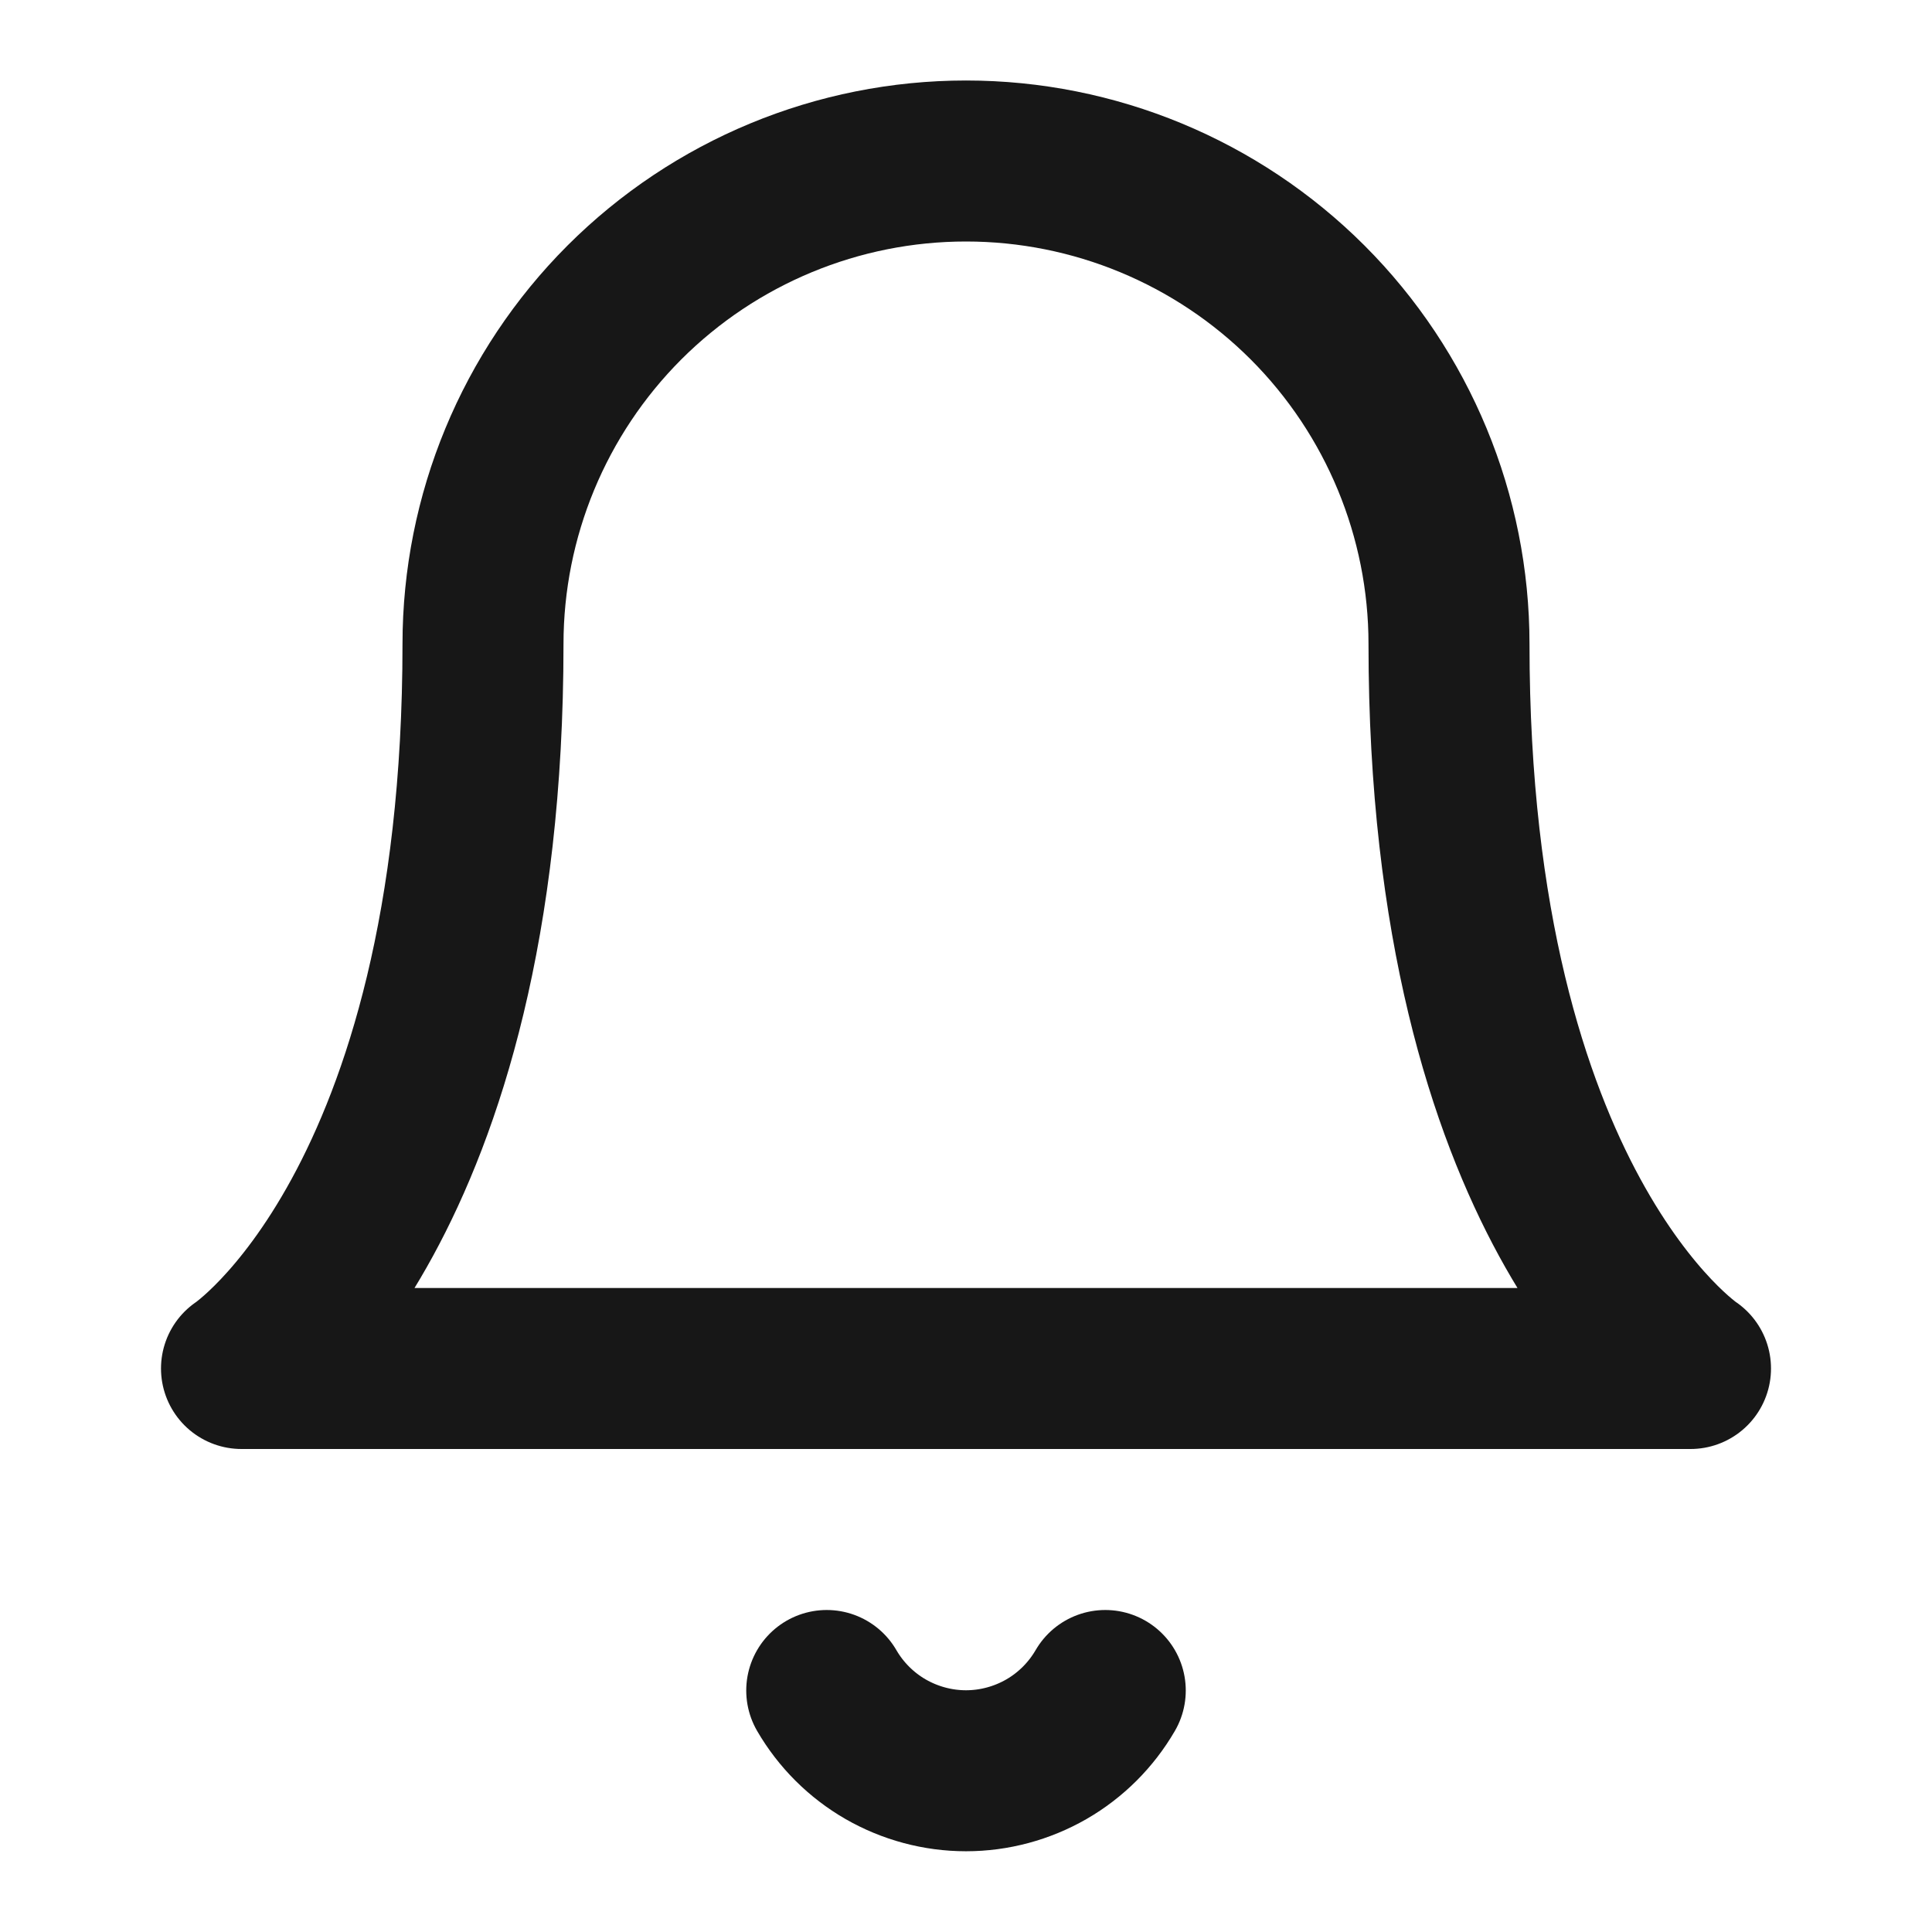
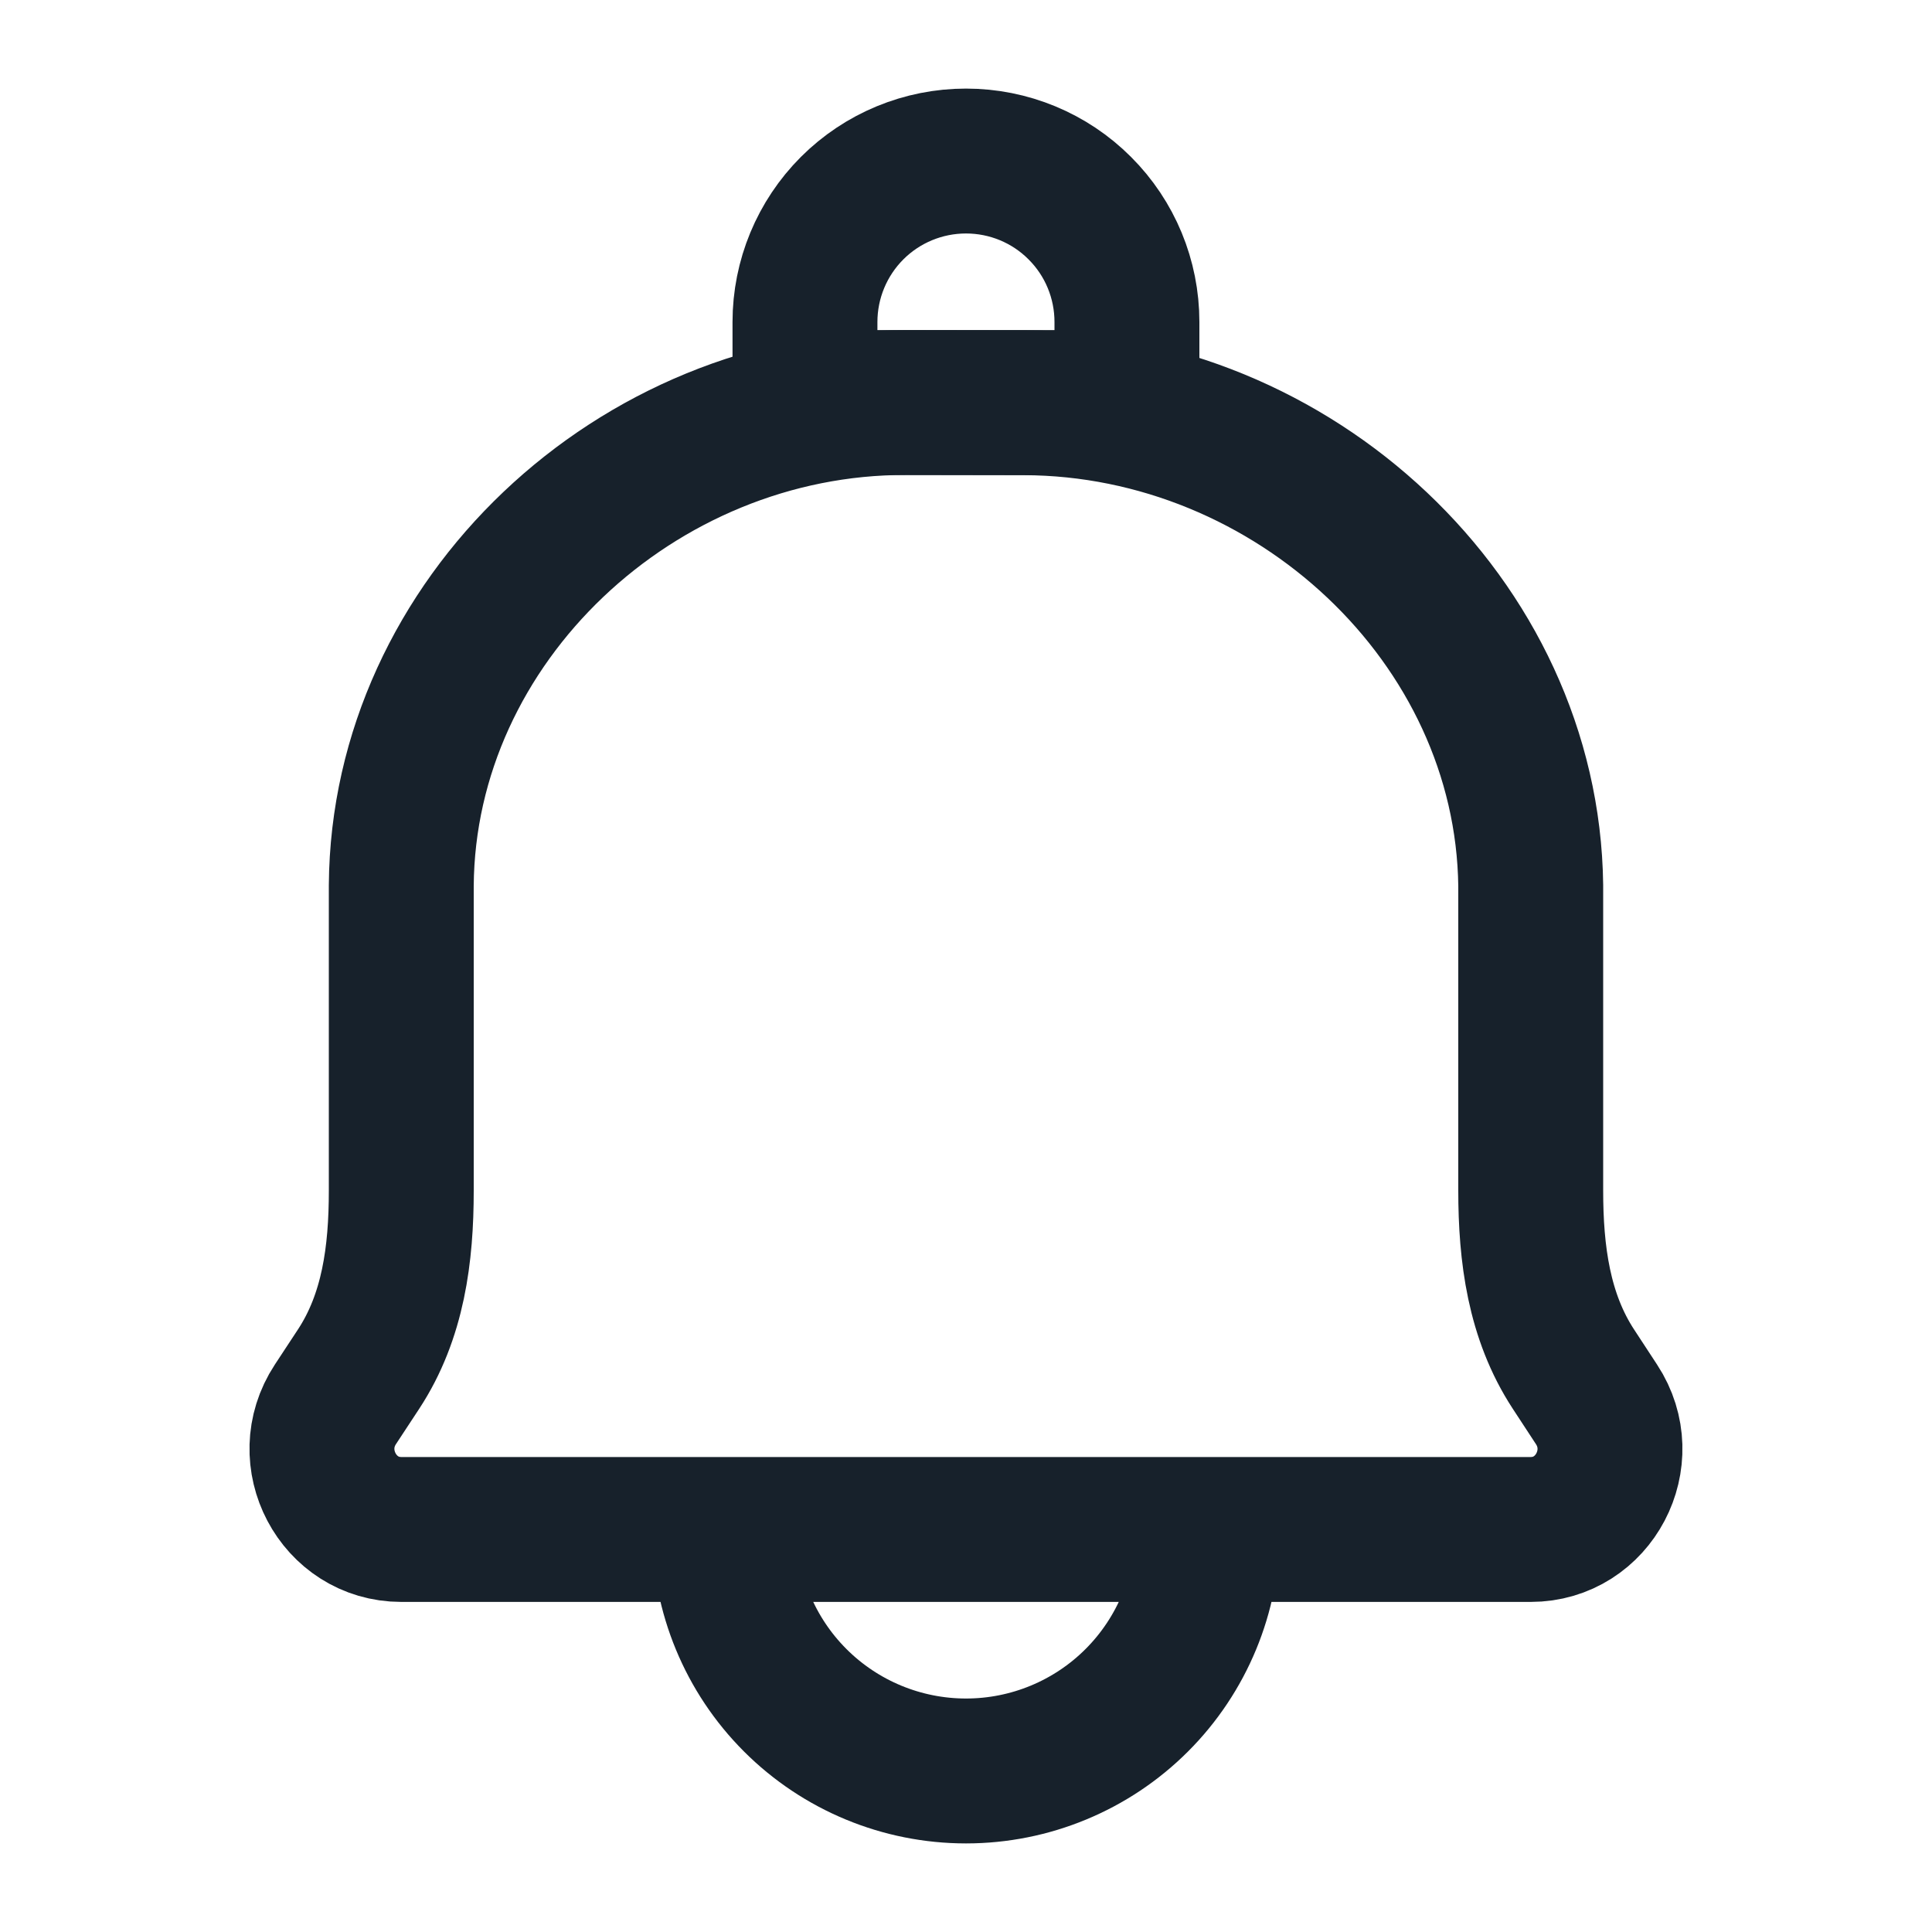
- <svg xmlns="http://www.w3.org/2000/svg" width="24" height="24" viewBox="0 0 24 24" fill="none">
-   <path d="M13.73 21C13.554 21.303 13.302 21.555 12.998 21.73C12.695 21.904 12.35 21.997 12 21.997C11.65 21.997 11.305 21.904 11.002 21.73C10.698 21.555 10.446 21.303 10.27 21M18 8C18 6.409 17.368 4.883 16.243 3.757C15.117 2.632 13.591 2 12 2C10.409 2 8.883 2.632 7.757 3.757C6.632 4.883 6 6.409 6 8C6 15 3 17 3 17H21C21 17 18 15 18 8Z" stroke="#171717" stroke-width="2" stroke-linecap="round" stroke-linejoin="round" />
+ <svg xmlns="http://www.w3.org/2000/svg" width="20" height="20" viewBox="0 0 20 20" fill="none">
+   <path d="M12.5 15.833C12.5 16.496 12.237 17.132 11.768 17.601C11.299 18.07 10.663 18.333 10 18.333C9.337 18.333 8.701 18.07 8.232 17.601C7.763 17.132 7.5 16.496 7.5 15.833M10.601 4.169L9.379 4.167C6.592 4.16 4.173 6.424 4.154 9.167V12.325C4.154 12.983 4.071 13.626 3.712 14.173L3.472 14.538C3.108 15.092 3.5 15.833 4.154 15.833H15.846C16.5 15.833 16.891 15.092 16.527 14.538L16.288 14.173C15.93 13.626 15.846 12.982 15.846 12.324V9.167C15.812 6.424 13.387 4.176 10.601 4.169Z" stroke="#17212B" stroke-width="1.5" stroke-linecap="round" stroke-linejoin="round" />
+   <path d="M10 1.667C10.442 1.667 10.866 1.842 11.178 2.155C11.491 2.467 11.666 2.891 11.666 3.333V4.167H8.333V3.333C8.333 2.891 8.509 2.467 8.821 2.155C9.134 1.842 9.558 1.667 10 1.667Z" stroke="#17212B" stroke-width="1.5" stroke-linecap="round" stroke-linejoin="round" />
</svg>
